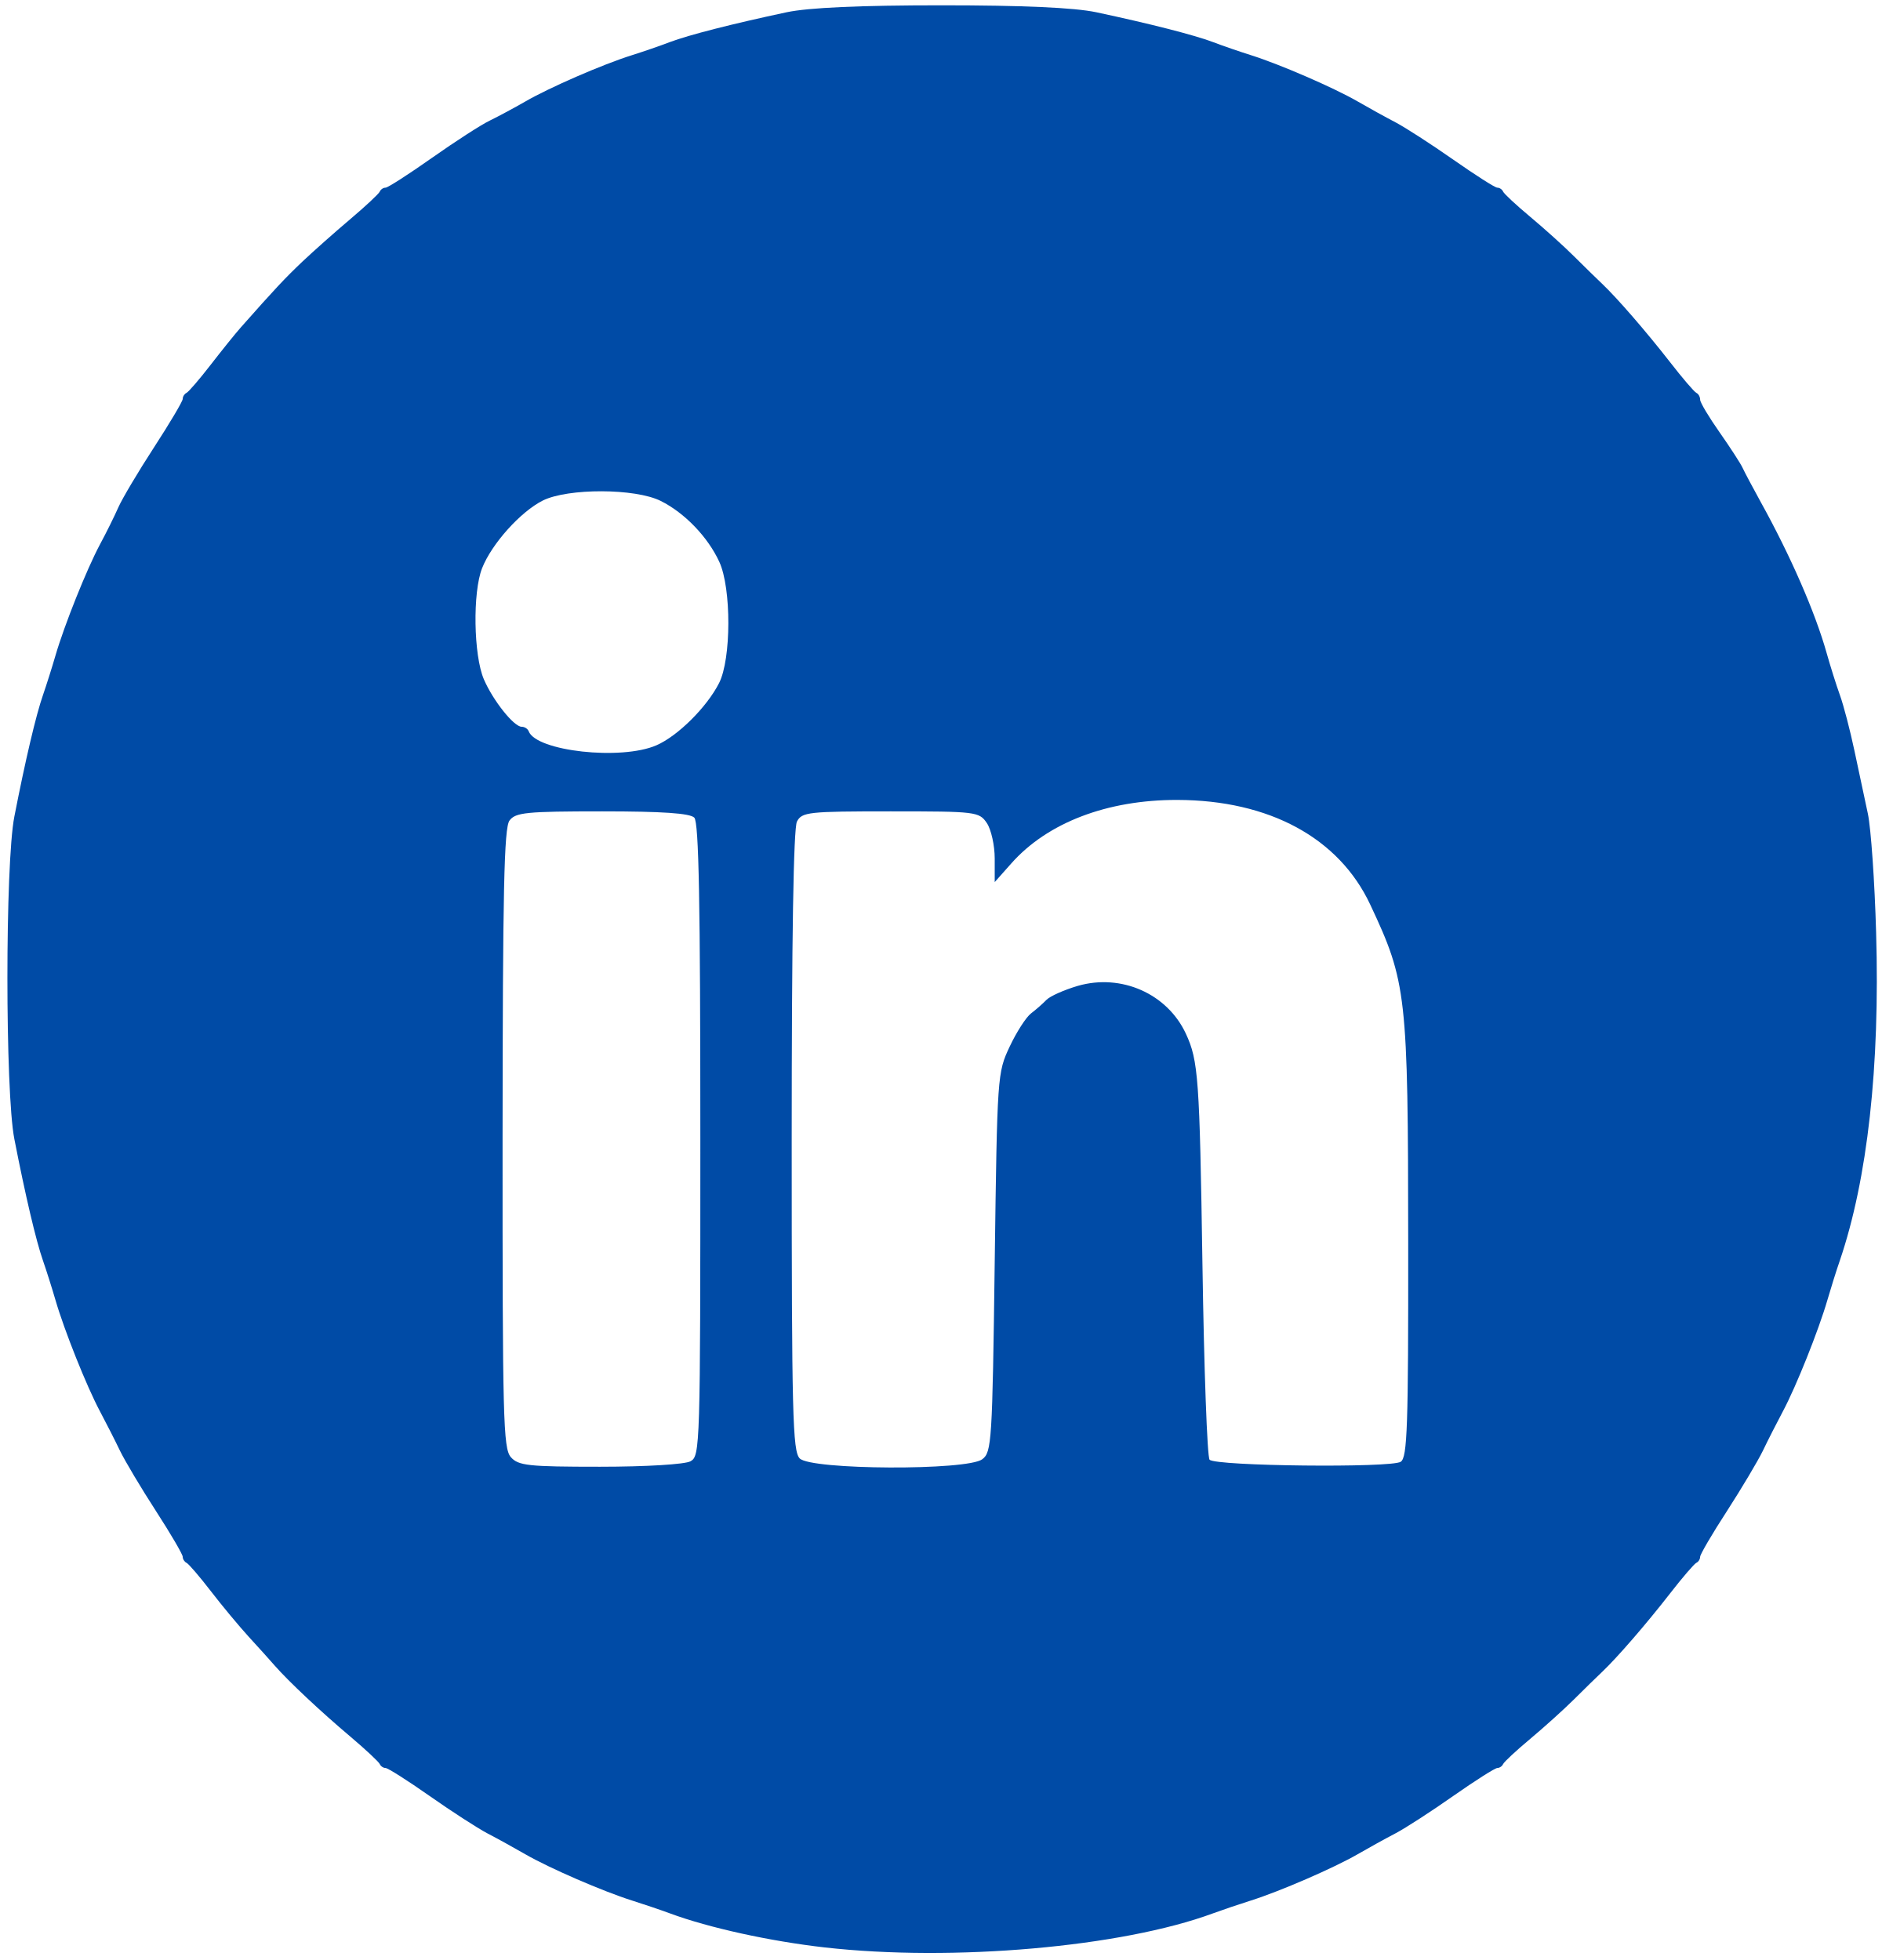
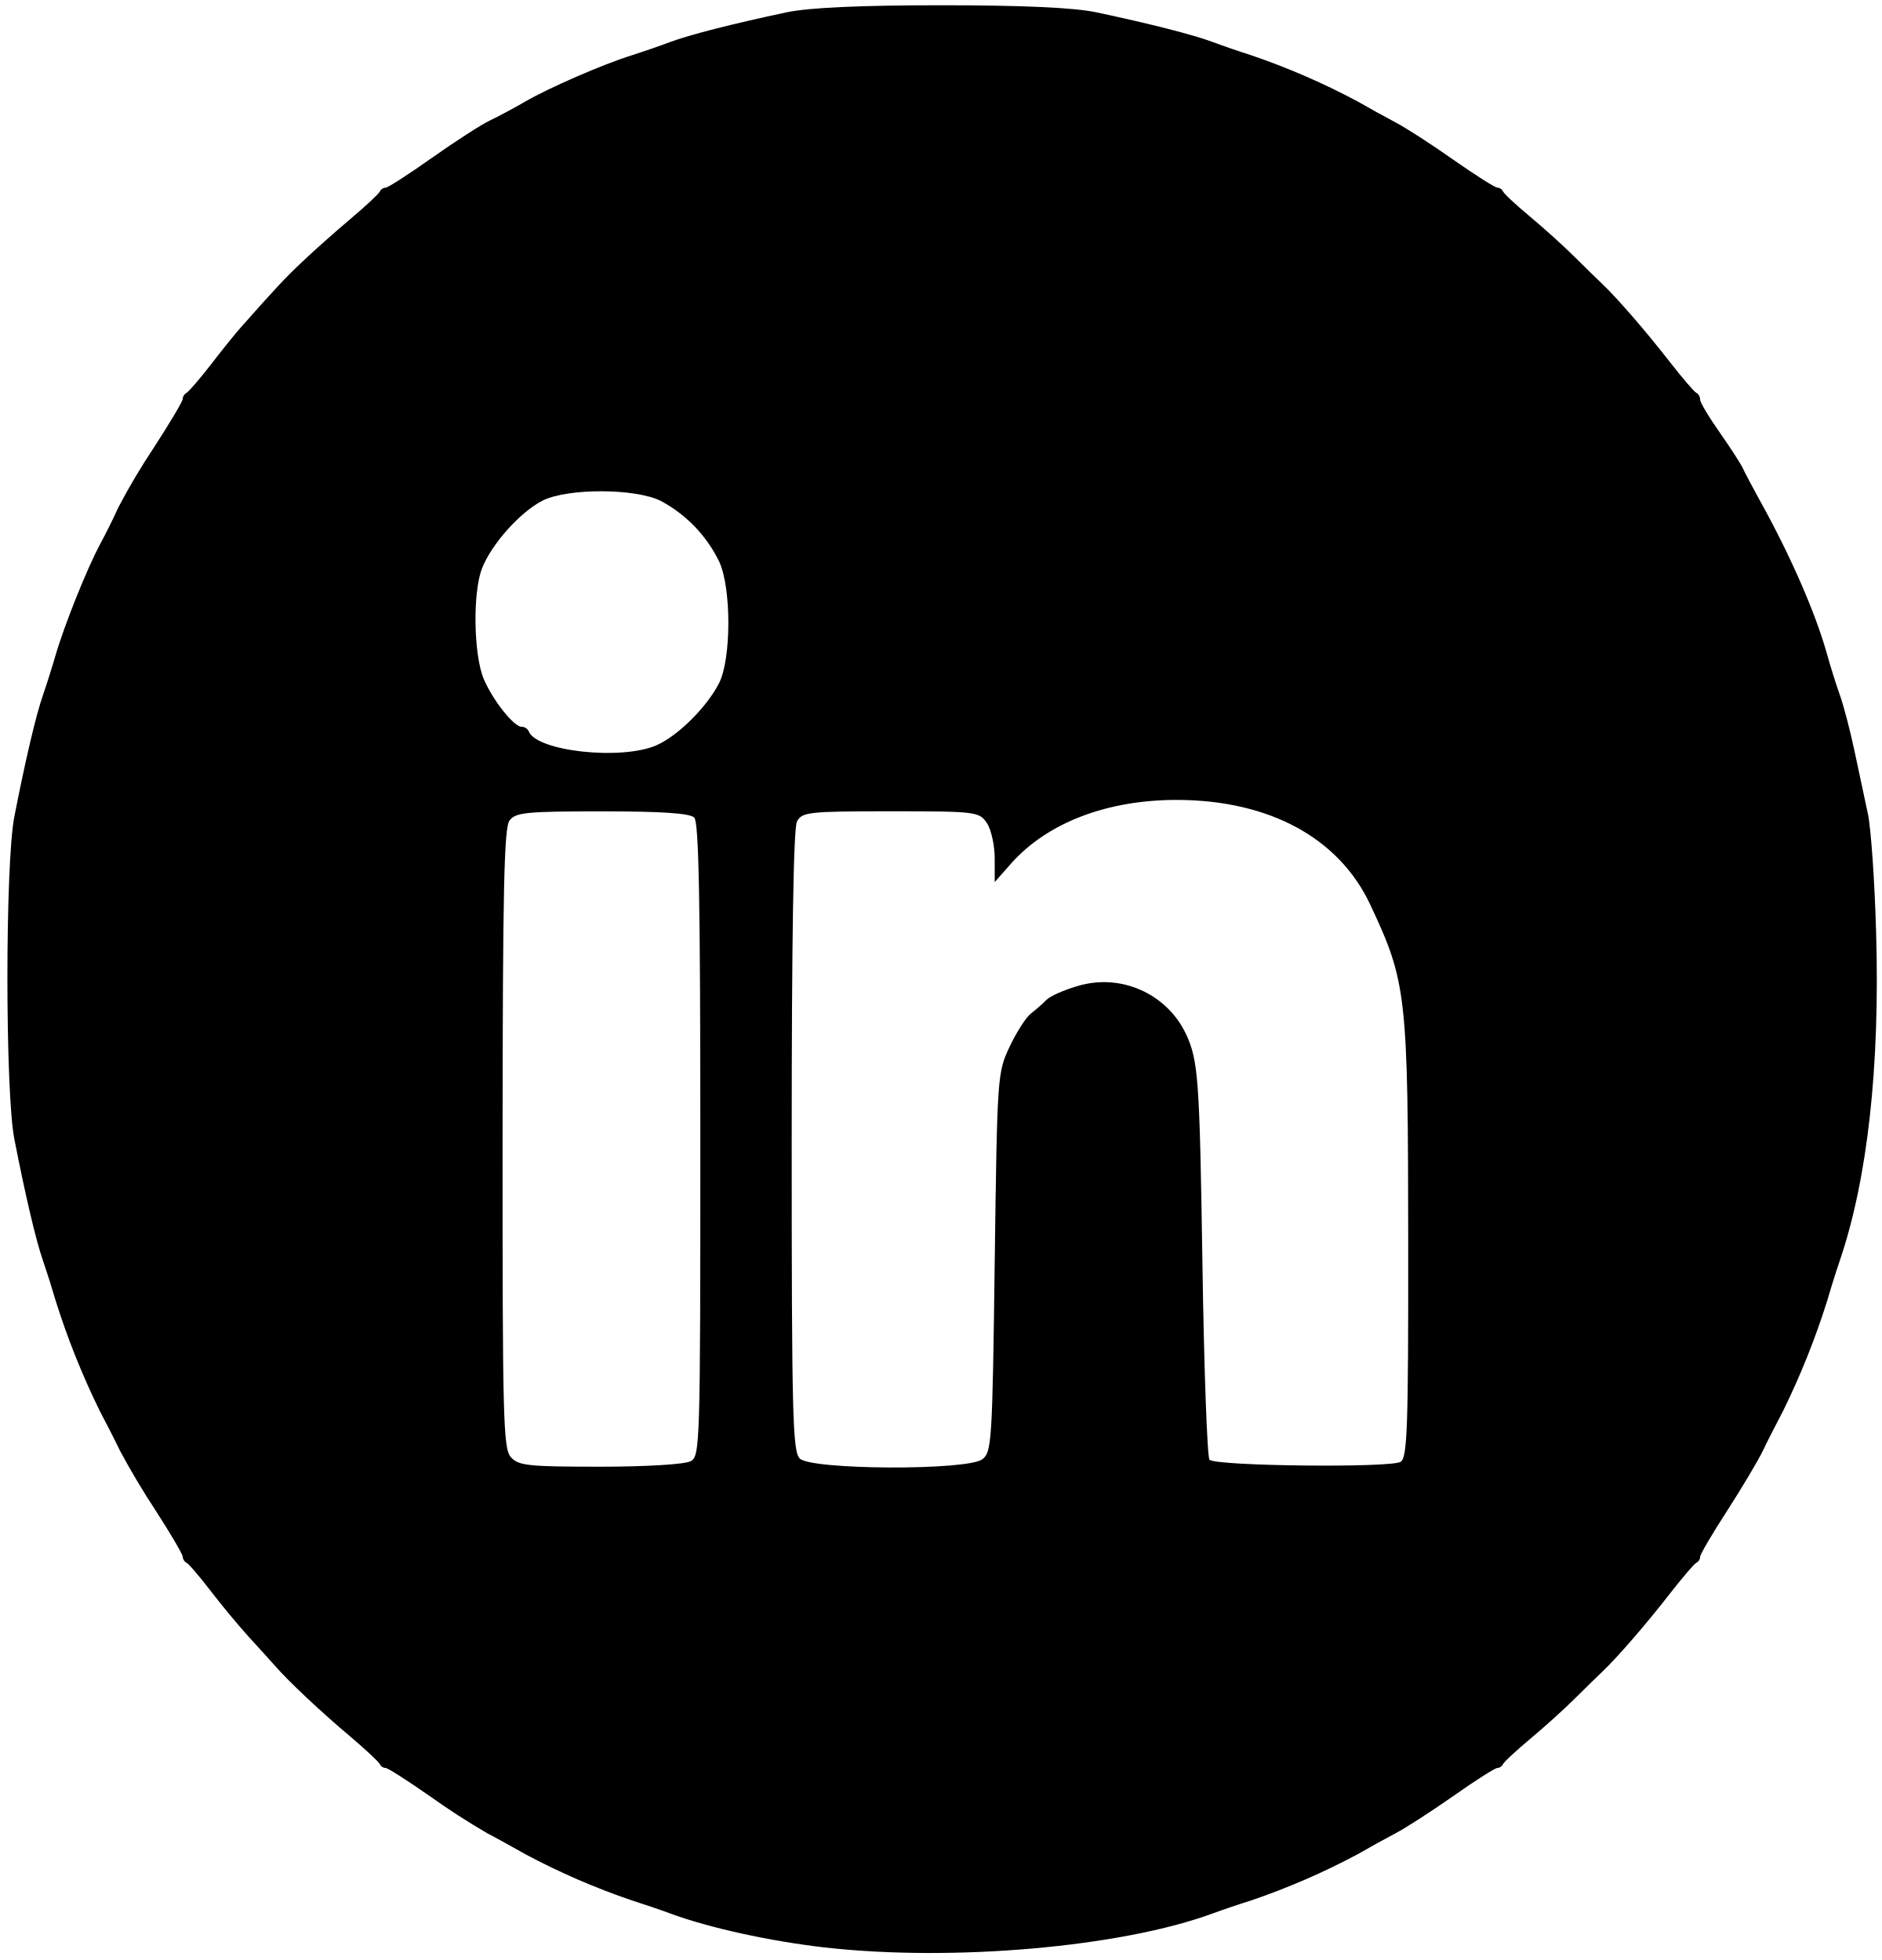
<svg xmlns="http://www.w3.org/2000/svg" xml:space="preserve" overflow="hidden" viewBox="0 0 24 25">
-   <g transform="matrix(1 0 0 1 0 -134)">
-     <path d="M10.517 23.846C9.82 23.77 9.04 23.606 8.543 23.429 8.419 23.385 8.2 23.314 8.058 23.271 7.691 23.16 7.003 22.874 6.699 22.705 6.556 22.626 6.338 22.51 6.213 22.448 6.089 22.385 5.758 22.18 5.478 21.991 5.199 21.803 4.946 21.649 4.917 21.649 4.888 21.649 4.855 21.627 4.843 21.601 4.831 21.574 4.662 21.422 4.466 21.263 4.086 20.955 3.684 20.592 3.506 20.398 3.447 20.332 3.296 20.172 3.171 20.041 3.047 19.91 2.828 19.658 2.686 19.48 2.544 19.303 2.405 19.148 2.378 19.136 2.352 19.124 2.33 19.091 2.33 19.062 2.33 19.033 2.176 18.78 1.988 18.501 1.799 18.221 1.594 17.89 1.531 17.766 1.469 17.641 1.353 17.423 1.274 17.28 1.105 16.976 0.819 16.288 0.708 15.921 0.665 15.779 0.593 15.56 0.548 15.436 0.46 15.195 0.323 14.637 0.183 13.947 0.065 13.371 0.065 10.576 0.183 9.999 0.323 9.31 0.46 8.752 0.548 8.511 0.593 8.386 0.665 8.168 0.708 8.025 0.82 7.656 1.106 6.969 1.275 6.666 1.355 6.524 1.46 6.32 1.509 6.213 1.558 6.106 1.763 5.775 1.964 5.478 2.165 5.181 2.33 4.914 2.33 4.885 2.33 4.856 2.352 4.823 2.378 4.811 2.405 4.799 2.542 4.646 2.684 4.47 2.825 4.295 2.999 4.087 3.072 4.008 3.507 3.536 3.632 3.408 3.859 3.201 3.997 3.076 4.27 2.843 4.466 2.684 4.662 2.525 4.831 2.373 4.843 2.346 4.855 2.319 4.888 2.298 4.917 2.298 4.946 2.298 5.213 2.133 5.51 1.932 5.807 1.731 6.138 1.526 6.245 1.477 6.352 1.427 6.556 1.322 6.699 1.243 7.002 1.074 7.688 0.787 8.058 0.676 8.2 0.633 8.419 0.561 8.543 0.515 8.784 0.428 9.342 0.291 10.032 0.15 10.312 0.093 10.971 0.065 12.006 0.065 13.04 0.065 13.7 0.093 13.98 0.15 14.669 0.291 15.227 0.428 15.468 0.515 15.593 0.561 15.811 0.633 15.954 0.676 16.32 0.787 17.008 1.073 17.313 1.242 17.455 1.321 17.674 1.437 17.798 1.499 17.923 1.562 18.253 1.767 18.533 1.955 18.813 2.143 19.065 2.298 19.094 2.298 19.123 2.298 19.156 2.319 19.168 2.346 19.18 2.373 19.335 2.511 19.513 2.654 19.69 2.796 19.943 3.014 20.073 3.139 20.204 3.264 20.364 3.414 20.43 3.474 20.625 3.652 20.988 4.054 21.296 4.433 21.454 4.629 21.606 4.799 21.633 4.811 21.66 4.823 21.681 4.86 21.681 4.895 21.681 4.929 21.793 5.108 21.929 5.294 22.064 5.479 22.196 5.674 22.222 5.728 22.247 5.781 22.352 5.97 22.454 6.148 22.833 6.804 23.149 7.501 23.293 7.993 23.34 8.153 23.416 8.386 23.463 8.511 23.51 8.635 23.593 8.941 23.648 9.19 23.704 9.44 23.781 9.788 23.82 9.965 23.859 10.142 23.907 10.797 23.925 11.421 23.975 13.06 23.816 14.436 23.462 15.436 23.417 15.56 23.346 15.779 23.303 15.921 23.192 16.288 22.906 16.976 22.737 17.28 22.658 17.423 22.542 17.641 22.48 17.766 22.417 17.89 22.212 18.221 22.024 18.501 21.835 18.78 21.681 19.033 21.681 19.062 21.681 19.091 21.66 19.124 21.633 19.136 21.606 19.148 21.454 19.317 21.296 19.513 20.988 19.893 20.625 20.295 20.43 20.473 20.364 20.532 20.204 20.683 20.073 20.808 19.943 20.932 19.69 21.151 19.513 21.293 19.335 21.436 19.18 21.574 19.168 21.601 19.156 21.627 19.123 21.649 19.094 21.649 19.065 21.649 18.813 21.803 18.533 21.991 18.253 22.18 17.923 22.385 17.798 22.448 17.674 22.51 17.455 22.626 17.313 22.705 17.008 22.874 16.32 23.16 15.954 23.271 15.811 23.314 15.593 23.385 15.468 23.429 14.305 23.842 12.15 24.023 10.517 23.846ZM8.806 17.893C8.928 17.828 8.931 17.716 8.931 13.958 8.931 11.036 8.912 10.071 8.854 10.012 8.799 9.958 8.446 9.935 7.68 9.935 6.712 9.935 6.573 9.948 6.497 10.048 6.428 10.139 6.411 10.901 6.409 13.942 6.408 17.372 6.417 17.734 6.514 17.842 6.61 17.947 6.736 17.96 7.651 17.96 8.237 17.96 8.735 17.931 8.806 17.893ZM12.527 17.868C12.646 17.781 12.655 17.658 12.685 15.457 12.717 13.159 12.719 13.136 12.876 12.815 12.963 12.637 13.086 12.454 13.148 12.409 13.21 12.364 13.299 12.289 13.345 12.243 13.392 12.197 13.571 12.121 13.744 12.072 14.299 11.918 14.886 12.168 15.123 12.658 15.282 12.987 15.298 13.203 15.334 15.479 15.354 16.767 15.395 17.844 15.425 17.874 15.504 17.953 17.746 17.976 17.863 17.899 17.947 17.844 17.96 17.475 17.958 15.228 17.956 12.172 17.939 12.028 17.473 11.075 17.074 10.26 16.187 9.798 15.015 9.795 14.12 9.793 13.357 10.073 12.896 10.573L12.685 10.801 12.685 10.512C12.685 10.353 12.64 10.158 12.585 10.079 12.487 9.939 12.448 9.935 11.357 9.935 10.309 9.935 10.226 9.943 10.163 10.06 10.119 10.142 10.096 11.485 10.096 13.971 10.096 17.326 10.108 17.768 10.198 17.858 10.34 18 12.335 18.009 12.527 17.868ZM8.371 9.126C8.644 9.012 9.013 8.66 9.17 8.364 9.326 8.069 9.328 7.204 9.173 6.88 9.027 6.575 8.731 6.28 8.426 6.134 8.102 5.978 7.242 5.976 6.922 6.129 6.638 6.266 6.271 6.658 6.148 6.957 6.026 7.253 6.039 8.023 6.17 8.317 6.286 8.577 6.553 8.899 6.652 8.899 6.69 8.899 6.73 8.924 6.742 8.954 6.839 9.199 7.922 9.314 8.371 9.126Z" fill="#004BA6" transform="matrix(1 0 0 1.04167 0 134)" />
-   </g>
+   <path d="M10.517 24.84c-.697-.08-1.477-.25-1.974-.435-.124-.046-.343-.12-.485-.165a9.113 9.113 0 0 1-1.36-.59c-.142-.081-.36-.202-.485-.267a9.56 9.56 0 0 1-.735-.475c-.28-.196-.532-.357-.56-.357a.088.088 0 0 1-.075-.05c-.012-.028-.181-.186-.377-.352-.38-.32-.782-.699-.96-.902-.06-.068-.21-.235-.335-.37a10.94 10.94 0 0 1-.485-.585c-.142-.185-.28-.347-.308-.359a.093.093 0 0 1-.048-.077c0-.03-.154-.293-.342-.584a10.1 10.1 0 0 1-.457-.766c-.062-.13-.178-.357-.257-.506a9.942 9.942 0 0 1-.566-1.415 11.96 11.96 0 0 0-.16-.506c-.088-.25-.225-.832-.365-1.55-.118-.6-.118-3.513 0-4.113.14-.718.277-1.3.365-1.55.045-.13.117-.358.16-.506.112-.385.398-1.1.567-1.416.08-.148.185-.36.234-.472a8.59 8.59 0 0 1 .455-.766c.201-.31.366-.587.366-.617 0-.03.022-.065.048-.078.027-.012.164-.172.306-.354.14-.183.315-.4.388-.482.435-.491.56-.626.787-.84.138-.131.41-.374.607-.54.196-.165.365-.323.377-.351a.088.088 0 0 1 .074-.05c.03 0 .296-.172.593-.382.297-.21.628-.423.735-.474.107-.051.311-.16.454-.243.303-.176.99-.475 1.359-.59.142-.046.36-.12.485-.168.241-.091.8-.234 1.489-.38.28-.06.94-.09 1.974-.09s1.694.03 1.974.09c.69.146 1.247.289 1.488.38.125.047.343.122.486.167a9.122 9.122 0 0 1 1.359.59c.142.082.36.202.485.268.125.065.456.278.735.475.28.196.532.356.561.356.029 0 .062.023.074.05.012.029.167.173.345.321.177.148.43.376.56.506.131.13.291.287.357.349.195.185.558.604.866 1 .158.203.31.38.337.392.027.013.048.052.048.088 0 .035.112.222.248.415.135.193.267.397.293.452.025.056.13.253.232.439.379.683.695 1.408.84 1.921.046.167.122.41.169.54.047.13.13.448.185.707l.172.807c.04.185.087.867.105 1.517.05 1.708-.109 3.14-.463 4.182-.045.13-.116.357-.159.506A9.942 9.942 0 0 1 22.737 18c-.079.149-.195.376-.257.506-.063.13-.268.474-.456.766-.189.291-.343.554-.343.584 0 .03-.021.065-.048.077-.027.012-.179.19-.337.393-.308.396-.671.815-.866 1-.066.062-.226.219-.357.349-.13.13-.383.357-.56.505-.178.149-.333.293-.345.32a.089.089 0 0 1-.074.051c-.029 0-.281.16-.56.357-.28.196-.611.41-.736.475-.124.065-.343.186-.485.268a9.112 9.112 0 0 1-1.36.59c-.142.044-.36.118-.485.164-1.163.43-3.318.62-4.95.435Zm-1.71-6.201c.12-.068.124-.185.124-4.1 0-3.043-.019-4.048-.077-4.11-.055-.056-.408-.08-1.174-.08-.968 0-1.107.013-1.183.118-.069.094-.086.888-.088 4.056-.001 3.572.008 3.95.105 4.062.096.11.222.123 1.137.123.586 0 1.084-.03 1.155-.07Zm3.72-.026c.12-.091.128-.22.158-2.512.032-2.394.034-2.418.191-2.752.088-.186.21-.376.272-.423.062-.047.151-.125.197-.173.047-.047.226-.127.4-.177a1.16 1.16 0 0 1 1.378.61c.159.343.175.568.211 2.938.02 1.341.061 2.464.09 2.495.08.082 2.322.106 2.439.026.084-.058.097-.442.095-2.783-.002-3.183-.019-3.333-.485-4.325-.399-.85-1.286-1.33-2.458-1.334-.895-.002-1.658.29-2.12.81l-.21.238v-.301c0-.166-.045-.37-.1-.452-.098-.145-.137-.15-1.228-.15-1.048 0-1.131.01-1.194.131-.044.086-.067 1.484-.067 4.074 0 3.495.012 3.955.102 4.05.142.147 2.137.156 2.33.01ZM8.371 9.506c.273-.119.642-.485.799-.793.156-.307.158-1.208.003-1.546a1.735 1.735 0 0 0-.747-.778c-.324-.162-1.184-.164-1.504-.005-.284.143-.651.551-.774.863-.122.308-.109 1.11.022 1.416.116.272.383.607.482.607.038 0 .078.026.09.057.097.256 1.18.375 1.63.179Z" />
</svg>
